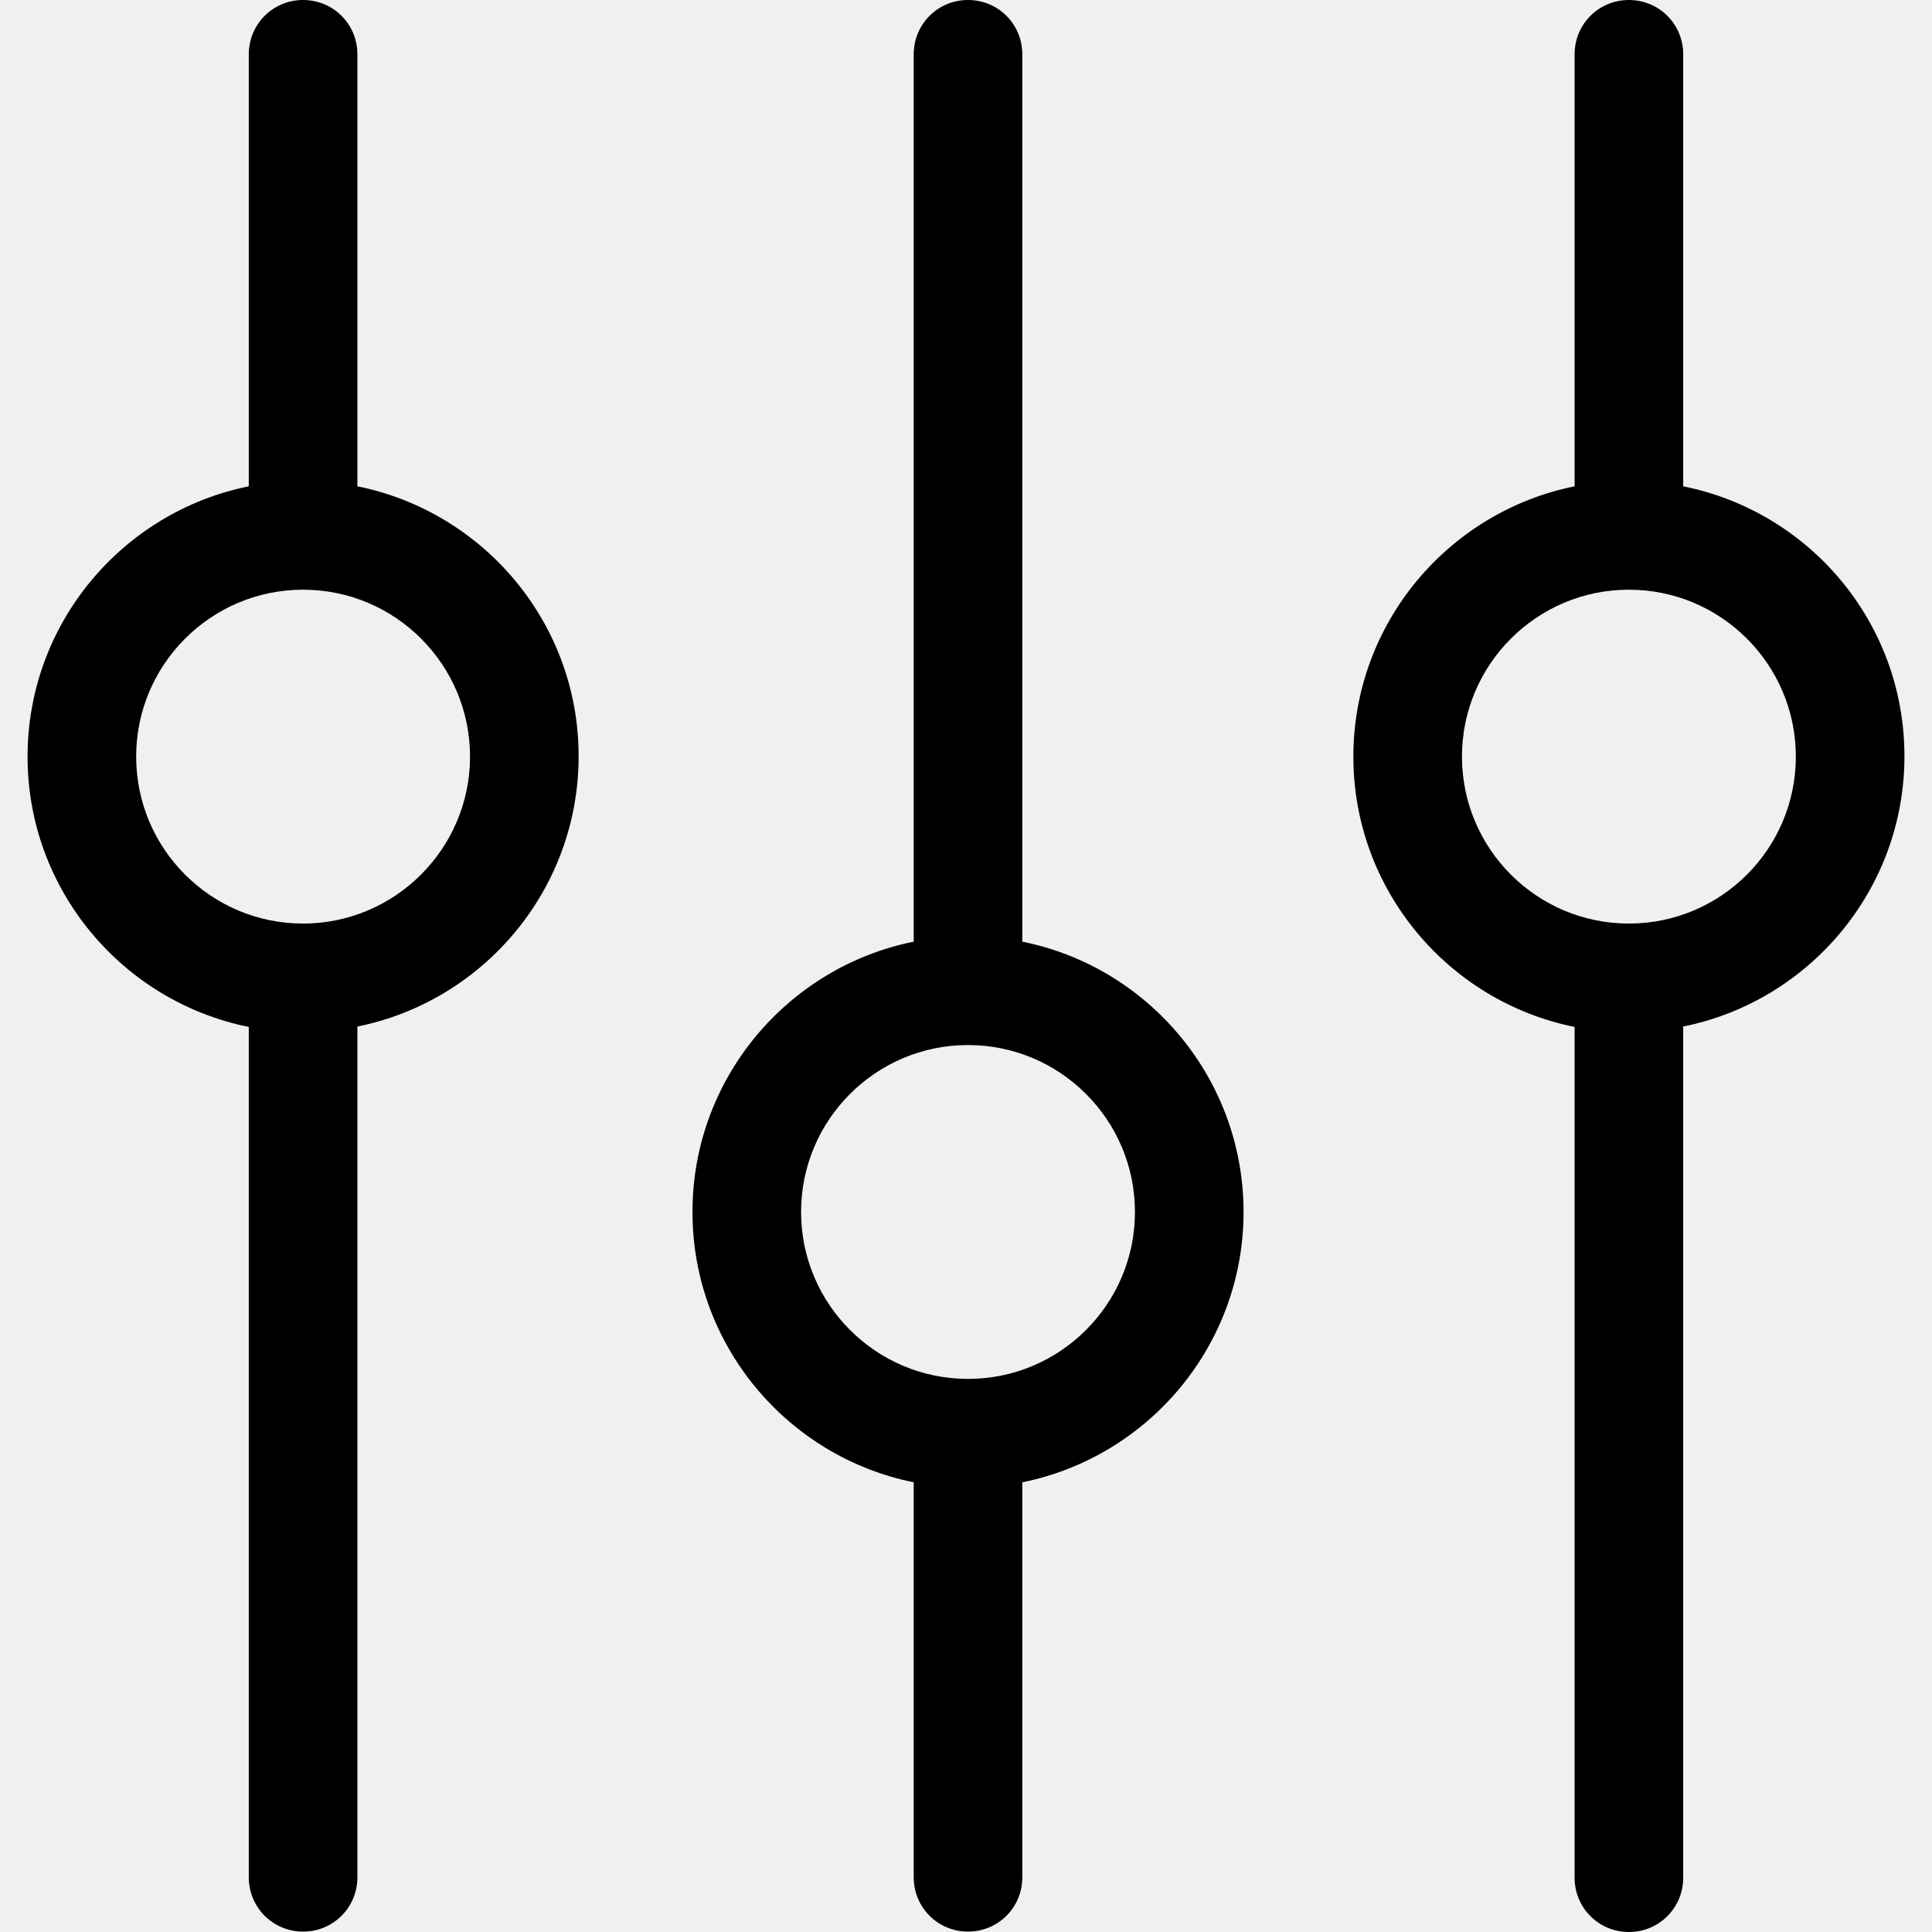
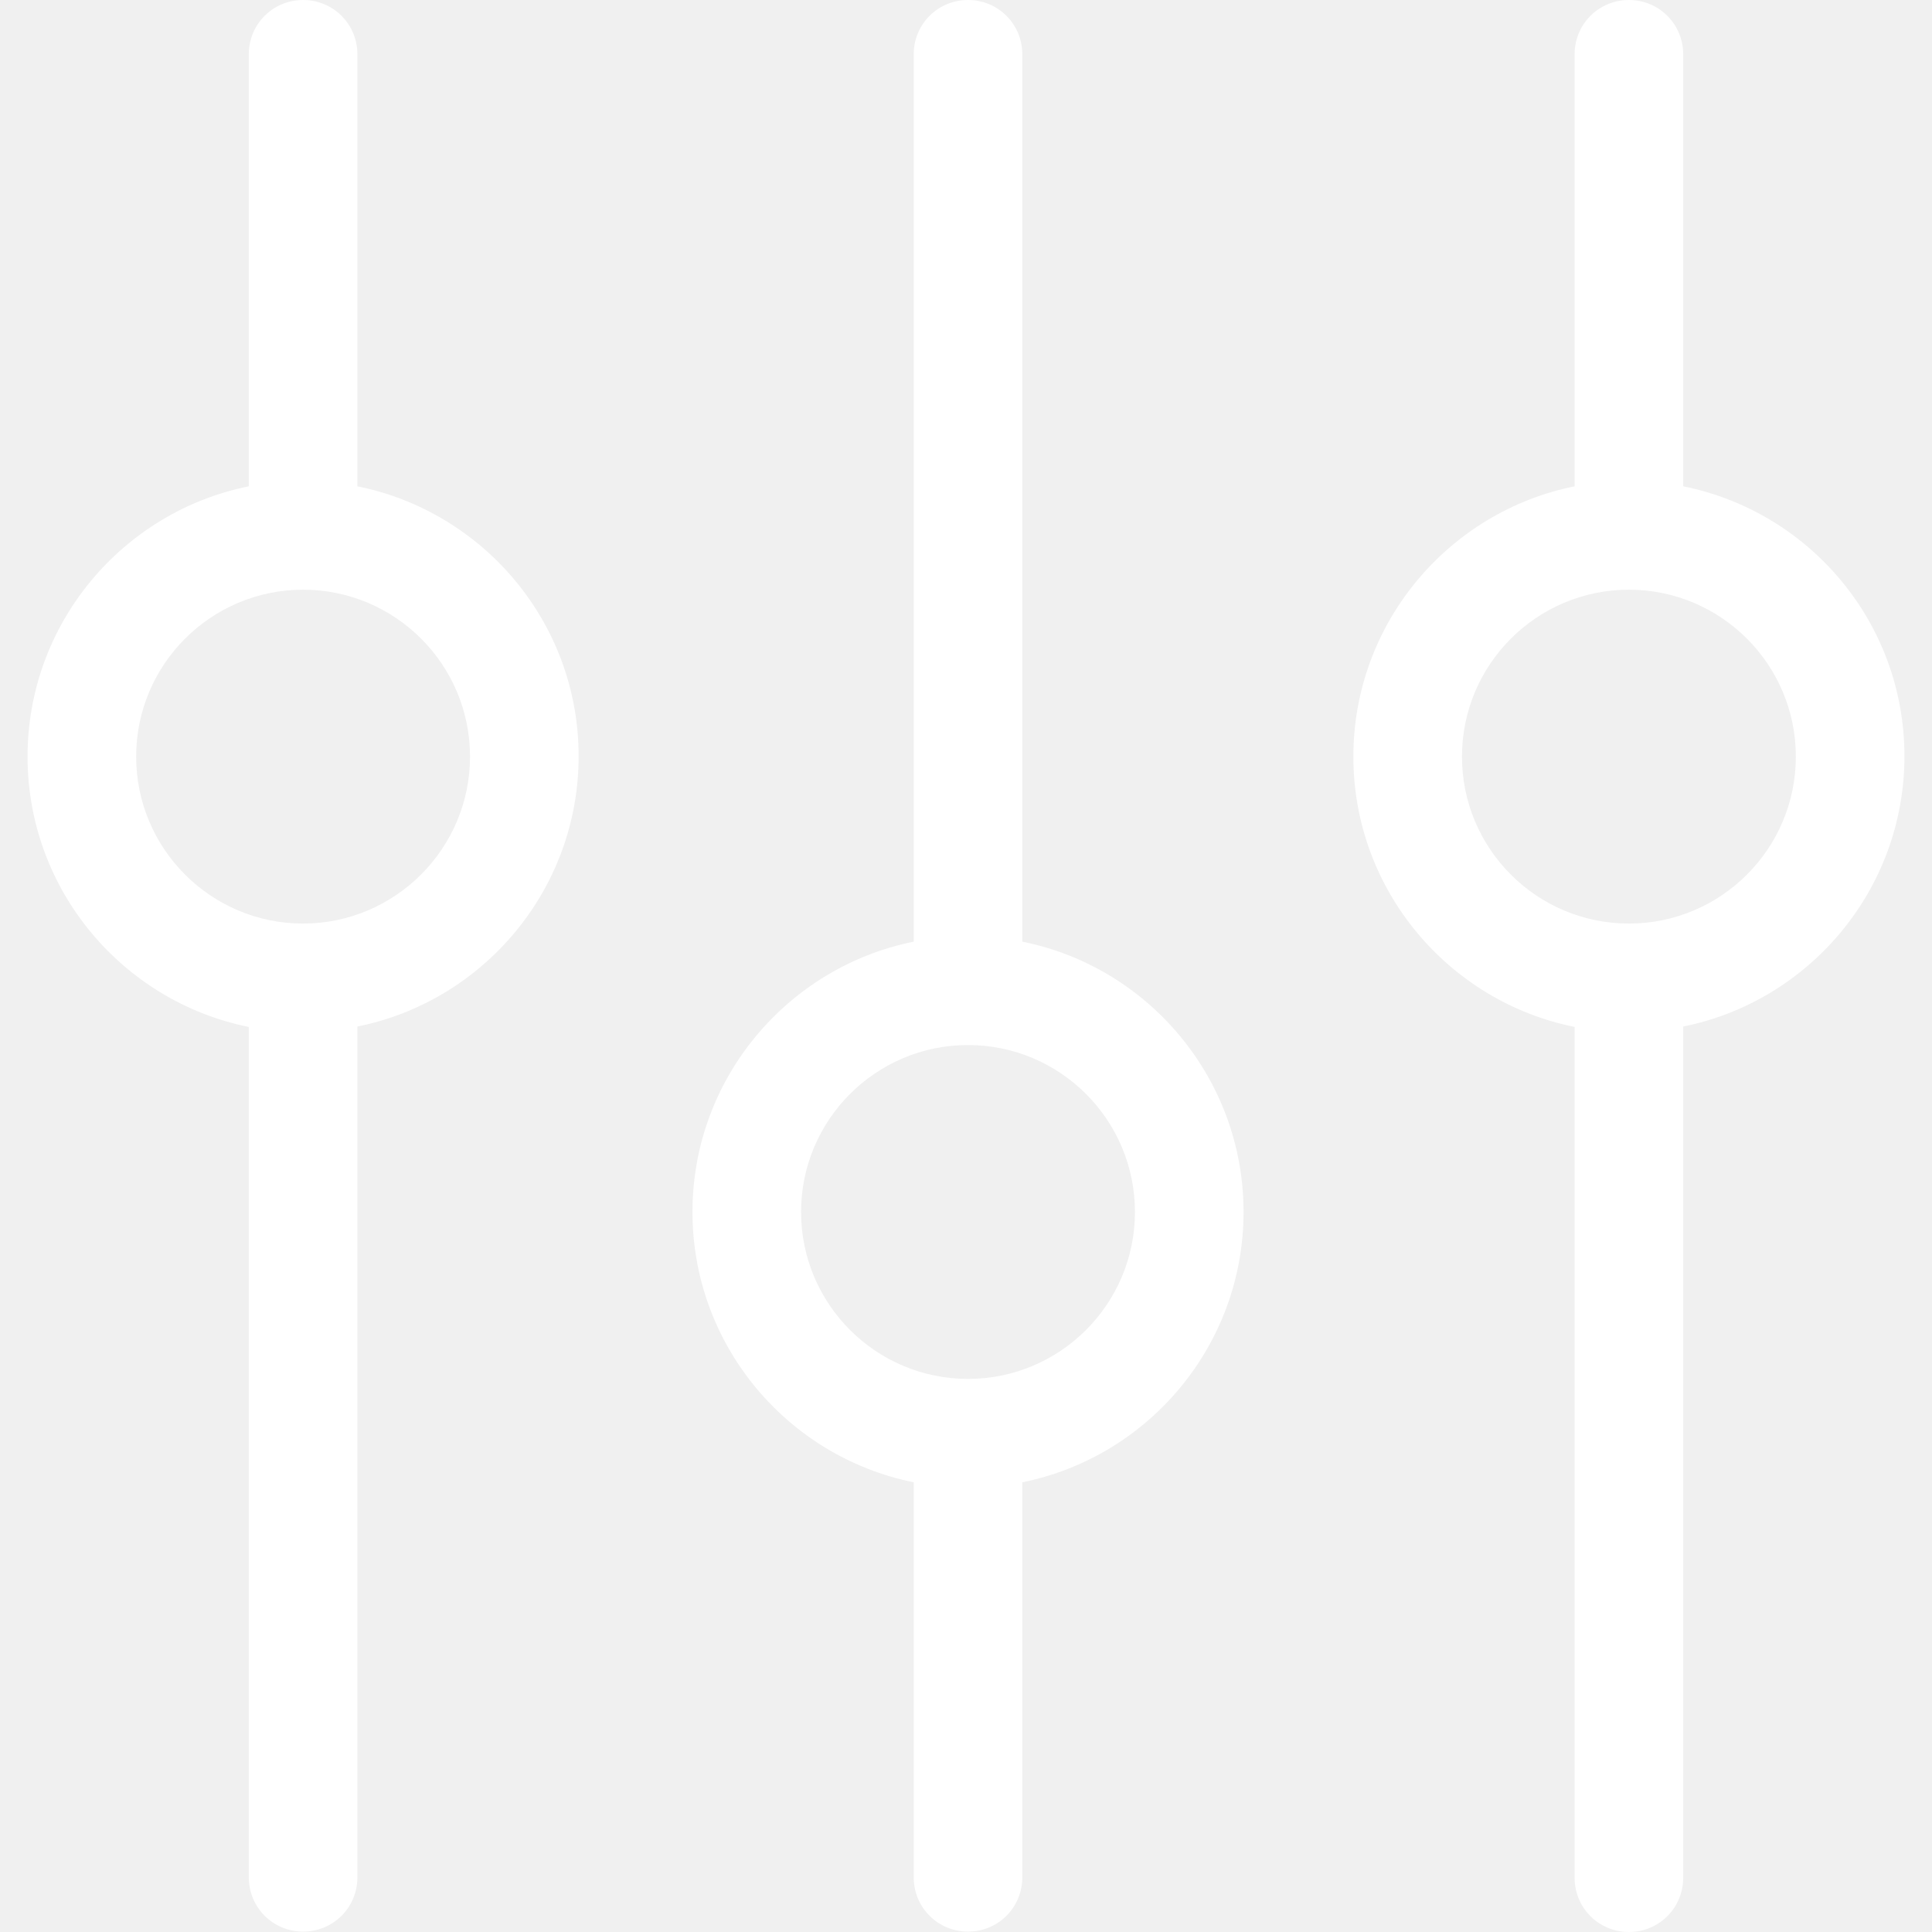
- <svg xmlns="http://www.w3.org/2000/svg" version="1.1" id="Capa_1" x="0px" y="0px" viewBox="0 0 480.3 480.3" style="enable-background:new 0 0 480.3 480.3;" xml:space="preserve">
+ <svg xmlns="http://www.w3.org/2000/svg" version="1.1" id="Capa_1" fill="#ffffff" x="0px" y="0px" viewBox="0 0 480.3 480.3" style="enable-background:new 0 0 480.3 480.3;" xml:space="preserve">
  <g>
    <g>
      <path d="M254.15,234.1V13.5c0-7.5-6-13.5-13.5-13.5s-13.5,6-13.5,13.5v220.6c-31.3,6.3-55,34-55,67.2s23.7,60.9,55,67.2v98.2    c0,7.5,6,13.5,13.5,13.5s13.5-6,13.5-13.5v-98.2c31.3-6.3,55-34,55-67.2C309.15,268.2,285.55,240.4,254.15,234.1z M240.65,342.8    c-22.9,0-41.5-18.6-41.5-41.5s18.6-41.5,41.5-41.5s41.5,18.6,41.5,41.5S263.55,342.8,240.65,342.8z" />
      <path d="M88.85,120.9V13.5c0-7.5-6-13.5-13.5-13.5s-13.5,6-13.5,13.5v107.4c-31.3,6.3-55,34-55,67.2s23.7,60.9,55,67.2v211.4    c0,7.5,6,13.5,13.5,13.5s13.5-6,13.5-13.5V255.2c31.3-6.3,55-34,55-67.2S120.15,127.2,88.85,120.9z M75.35,229.6    c-22.9,0-41.5-18.6-41.5-41.5s18.6-41.5,41.5-41.5s41.5,18.6,41.5,41.5S98.15,229.6,75.35,229.6z" />
      <path d="M418.45,120.9V13.5c0-7.5-6-13.5-13.5-13.5s-13.5,6-13.5,13.5v107.4c-31.3,6.3-55,34-55,67.2s23.7,60.9,55,67.2v211.5    c0,7.5,6,13.5,13.5,13.5s13.5-6,13.5-13.5V255.2c31.3-6.3,55-34,55-67.2S449.85,127.2,418.45,120.9z M404.95,229.6    c-22.9,0-41.5-18.6-41.5-41.5s18.6-41.5,41.5-41.5s41.5,18.6,41.5,41.5S427.85,229.6,404.95,229.6z" />
    </g>
  </g>
  <g>
</g>
  <g>
</g>
  <g>
</g>
  <g>
</g>
  <g>
</g>
  <g>
</g>
  <g>
</g>
  <g>
</g>
  <g>
</g>
  <g>
</g>
  <g>
</g>
  <g>
</g>
  <g>
</g>
  <g>
</g>
  <g>
</g>
</svg>
